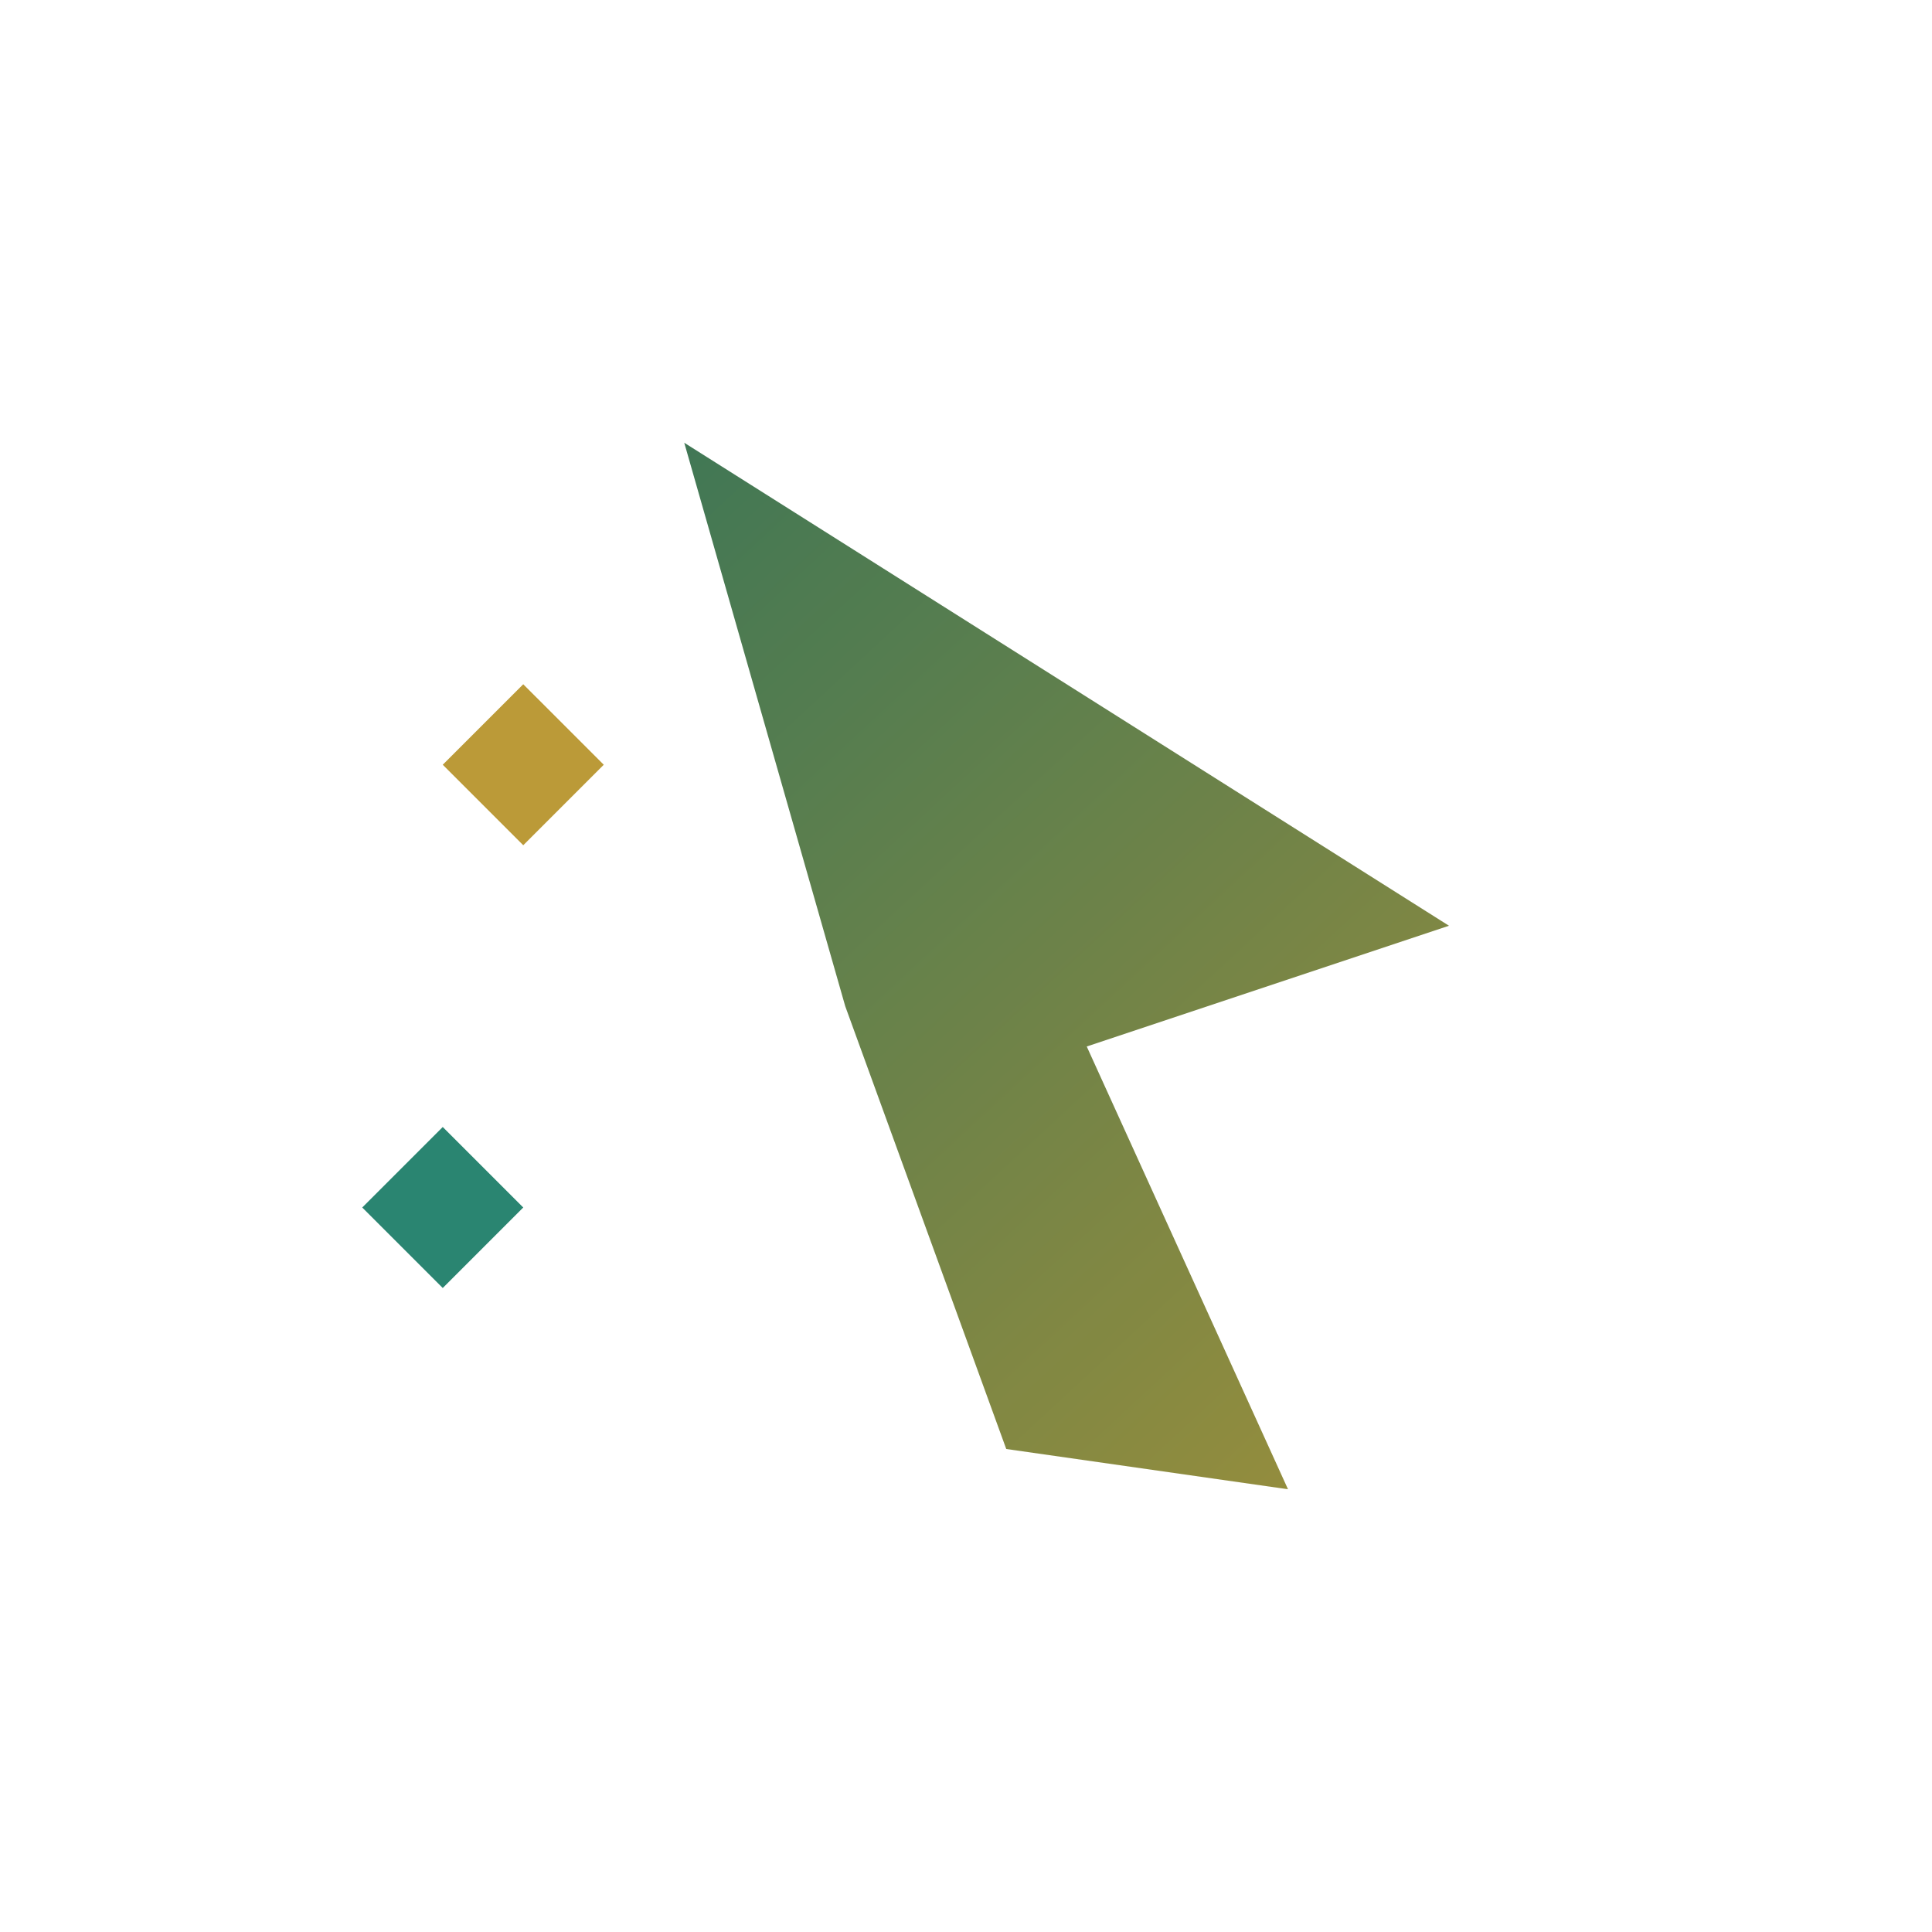
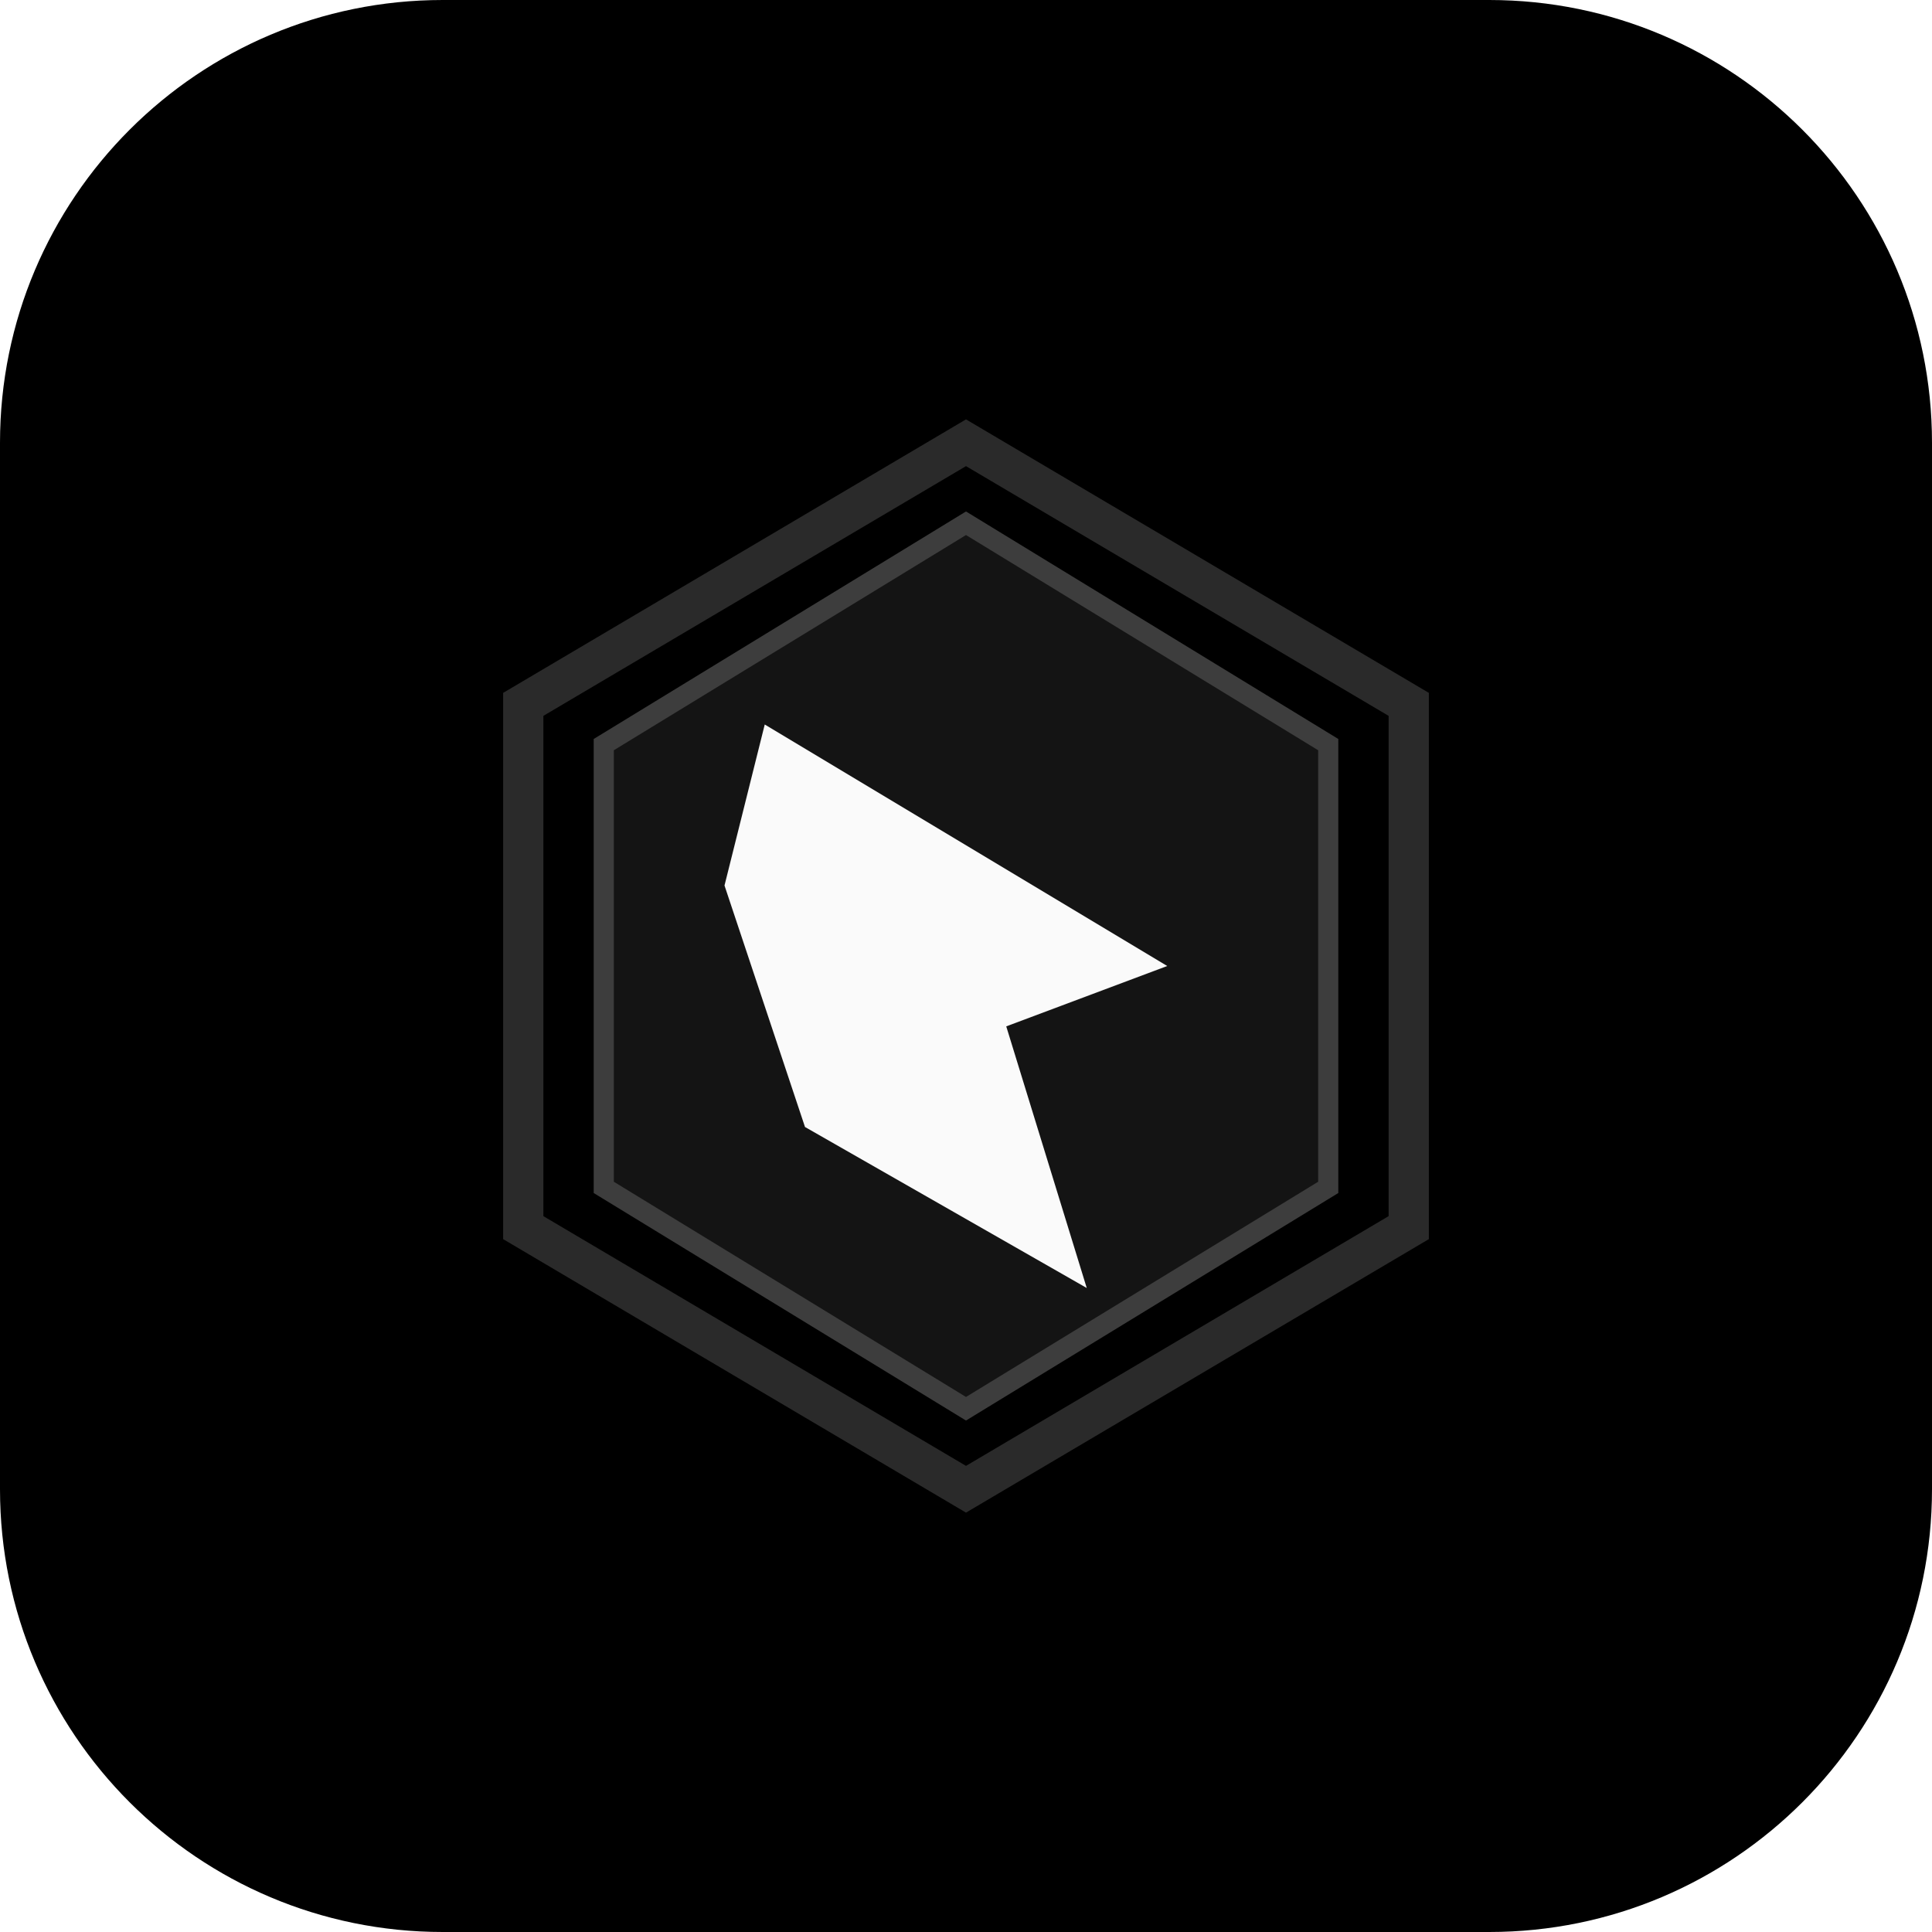
- <svg xmlns="http://www.w3.org/2000/svg" viewBox="0 0 96 96" role="img" aria-label="Cursor AI icon">
-   <defs>
-     <linearGradient id="cGrad" x1="12" y1="10" x2="86" y2="90" gradientUnits="userSpaceOnUse">
-       <stop offset="0" stop-color="#1a6b5c" />
-       <stop offset="1" stop-color="#b8952e" />
-     </linearGradient>
-   </defs>
-   <path d="M34 22 L72 46 L54 52 L64 74 L50 72 L42 50 Z" fill="url(#cGrad)" opacity="0.98" />
-   <path d="M22 56 L26 60 L22 64 L18 60 Z" fill="#1f7f6a" opacity="0.95" />
-   <path d="M26 34 L30 38 L26 42 L22 38 Z" fill="#b8952e" opacity="0.95" />
+ <svg xmlns="http://www.w3.org/2000/svg" viewBox="0 0 96 96" role="img" aria-label="Cursor">
+   <rect width="96" height="96" rx="22" fill="#000" />
+   <path d="M48 22 70 35v26L48 74 26 61V35L48 22z" fill="none" stroke="#2a2a2a" stroke-width="2" />
+   <path d="M48 26 66 37v22L48 70 30 59V37L48 26z" fill="#141414" stroke="#3d3d3d" stroke-width="1" />
+   <path d="M38 36 58 48 50 51 54 64 40 56 36 44Z" fill="#fafafa" />
</svg>
